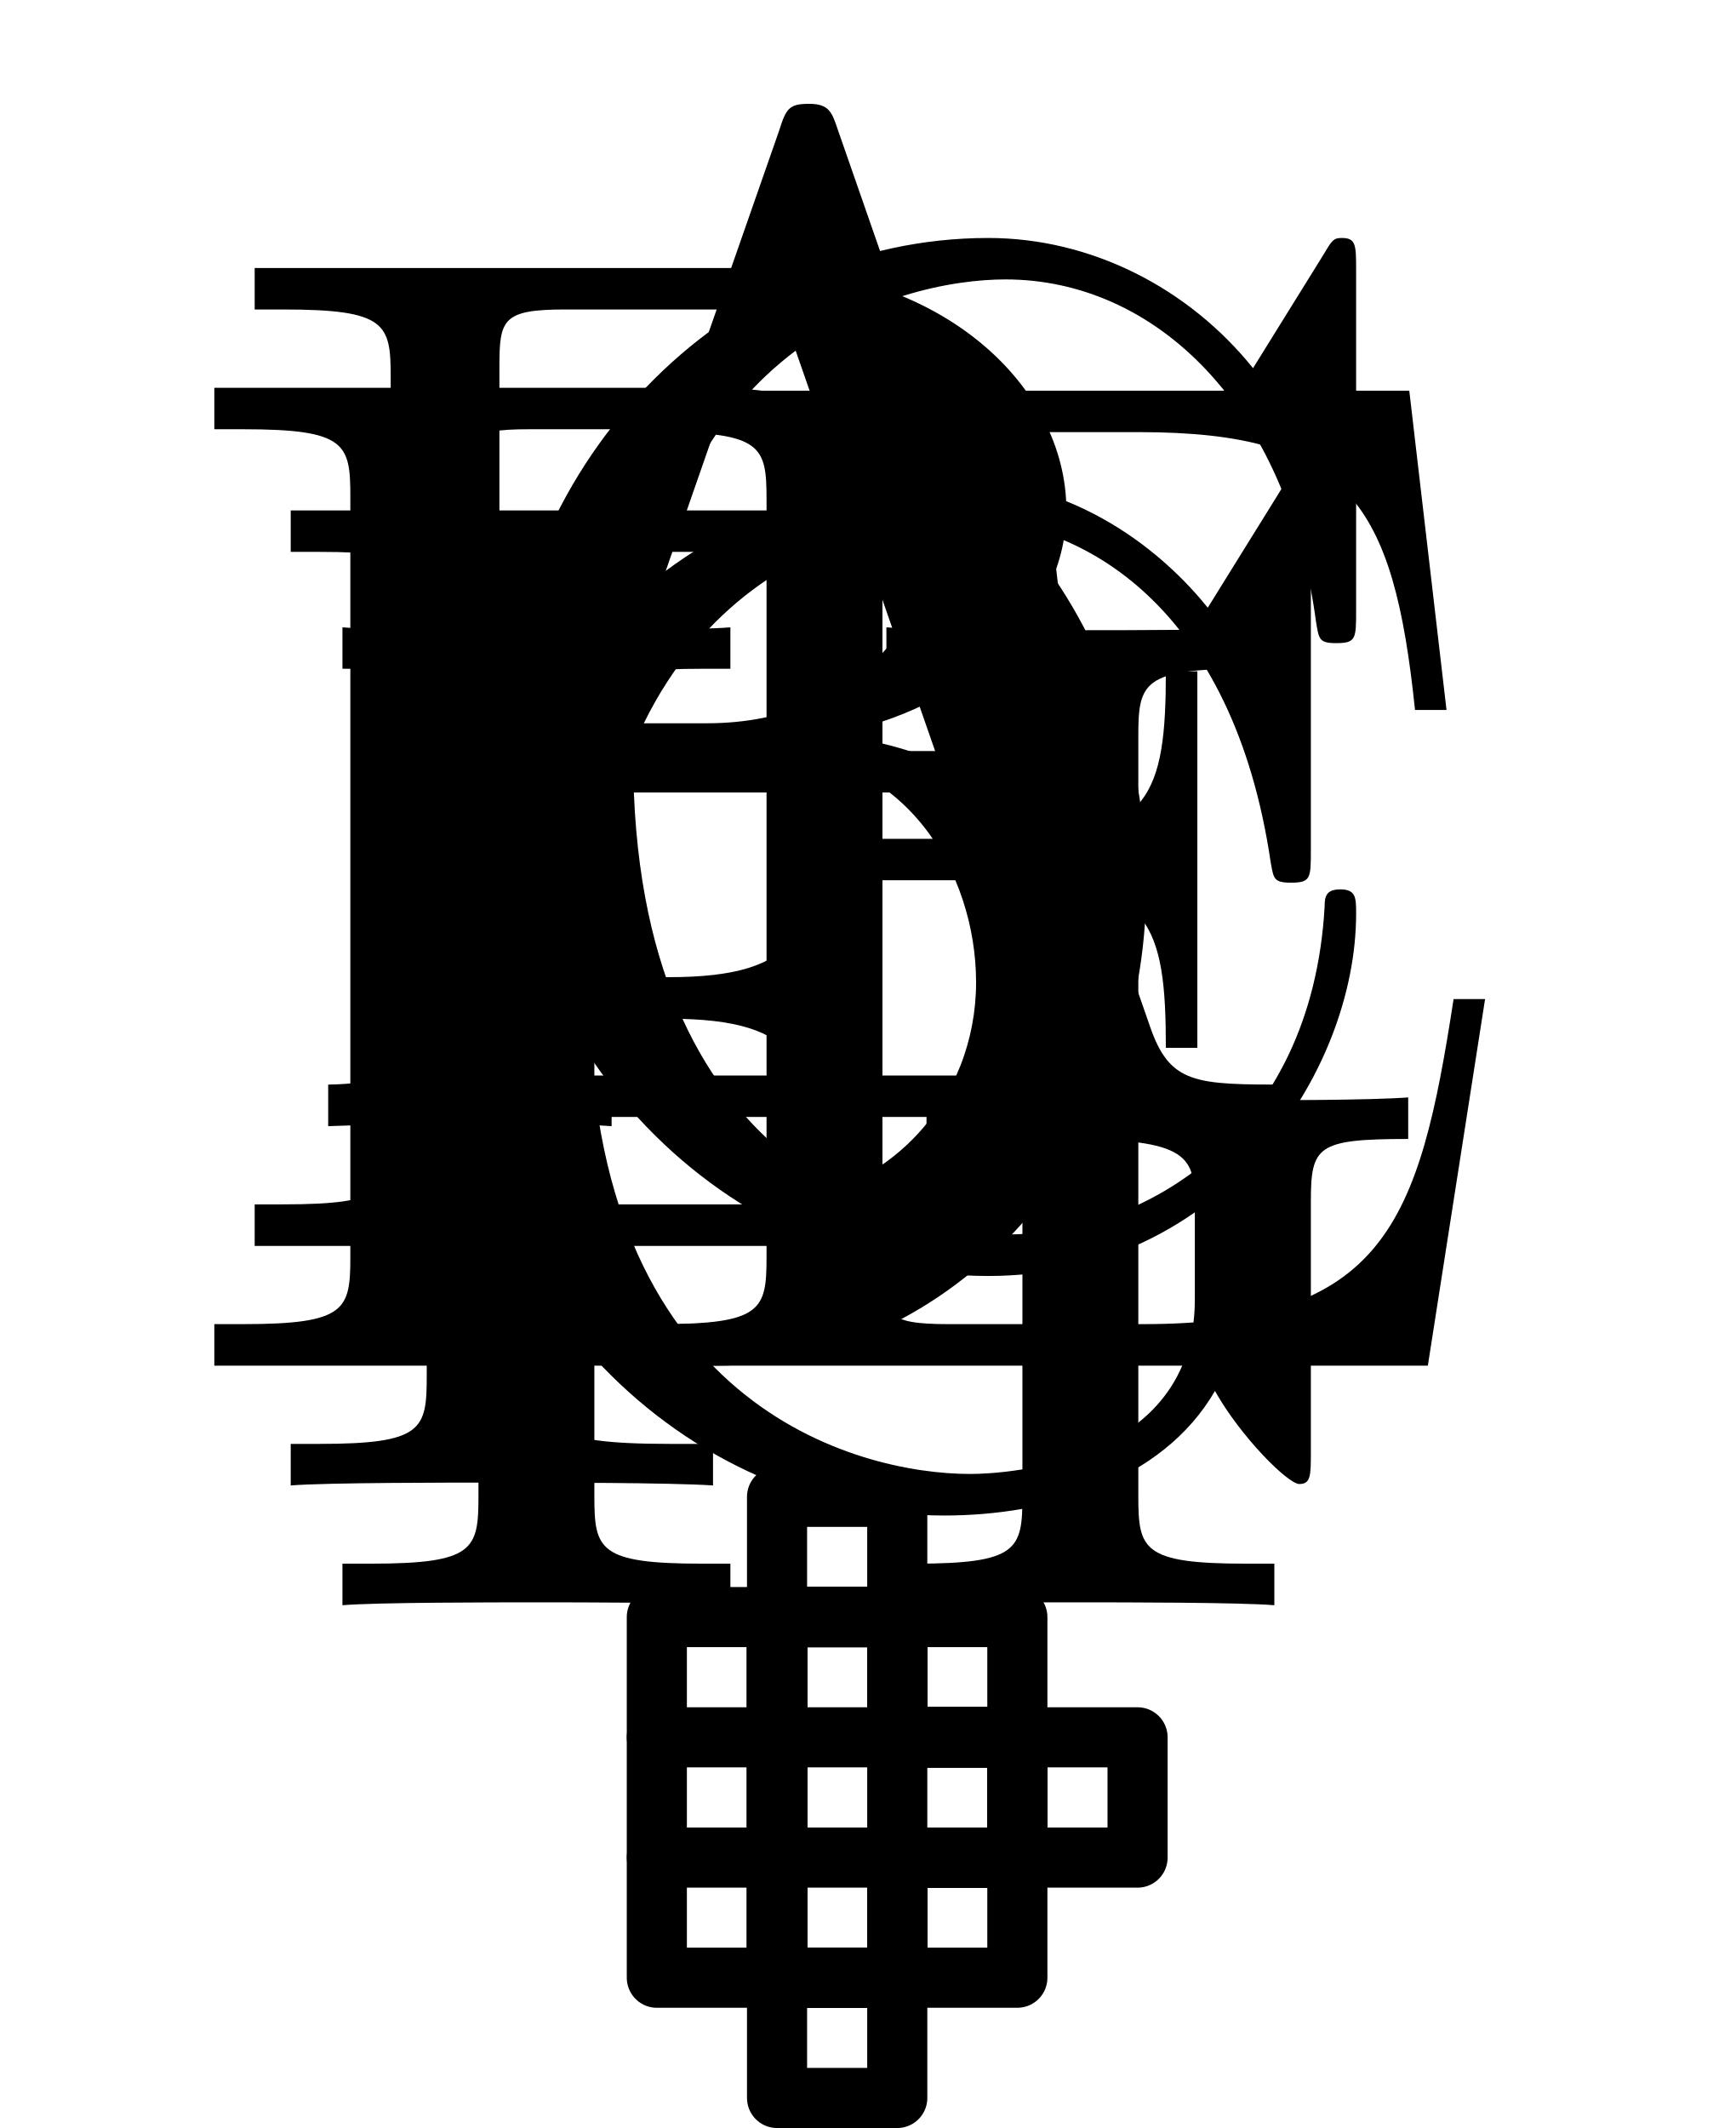
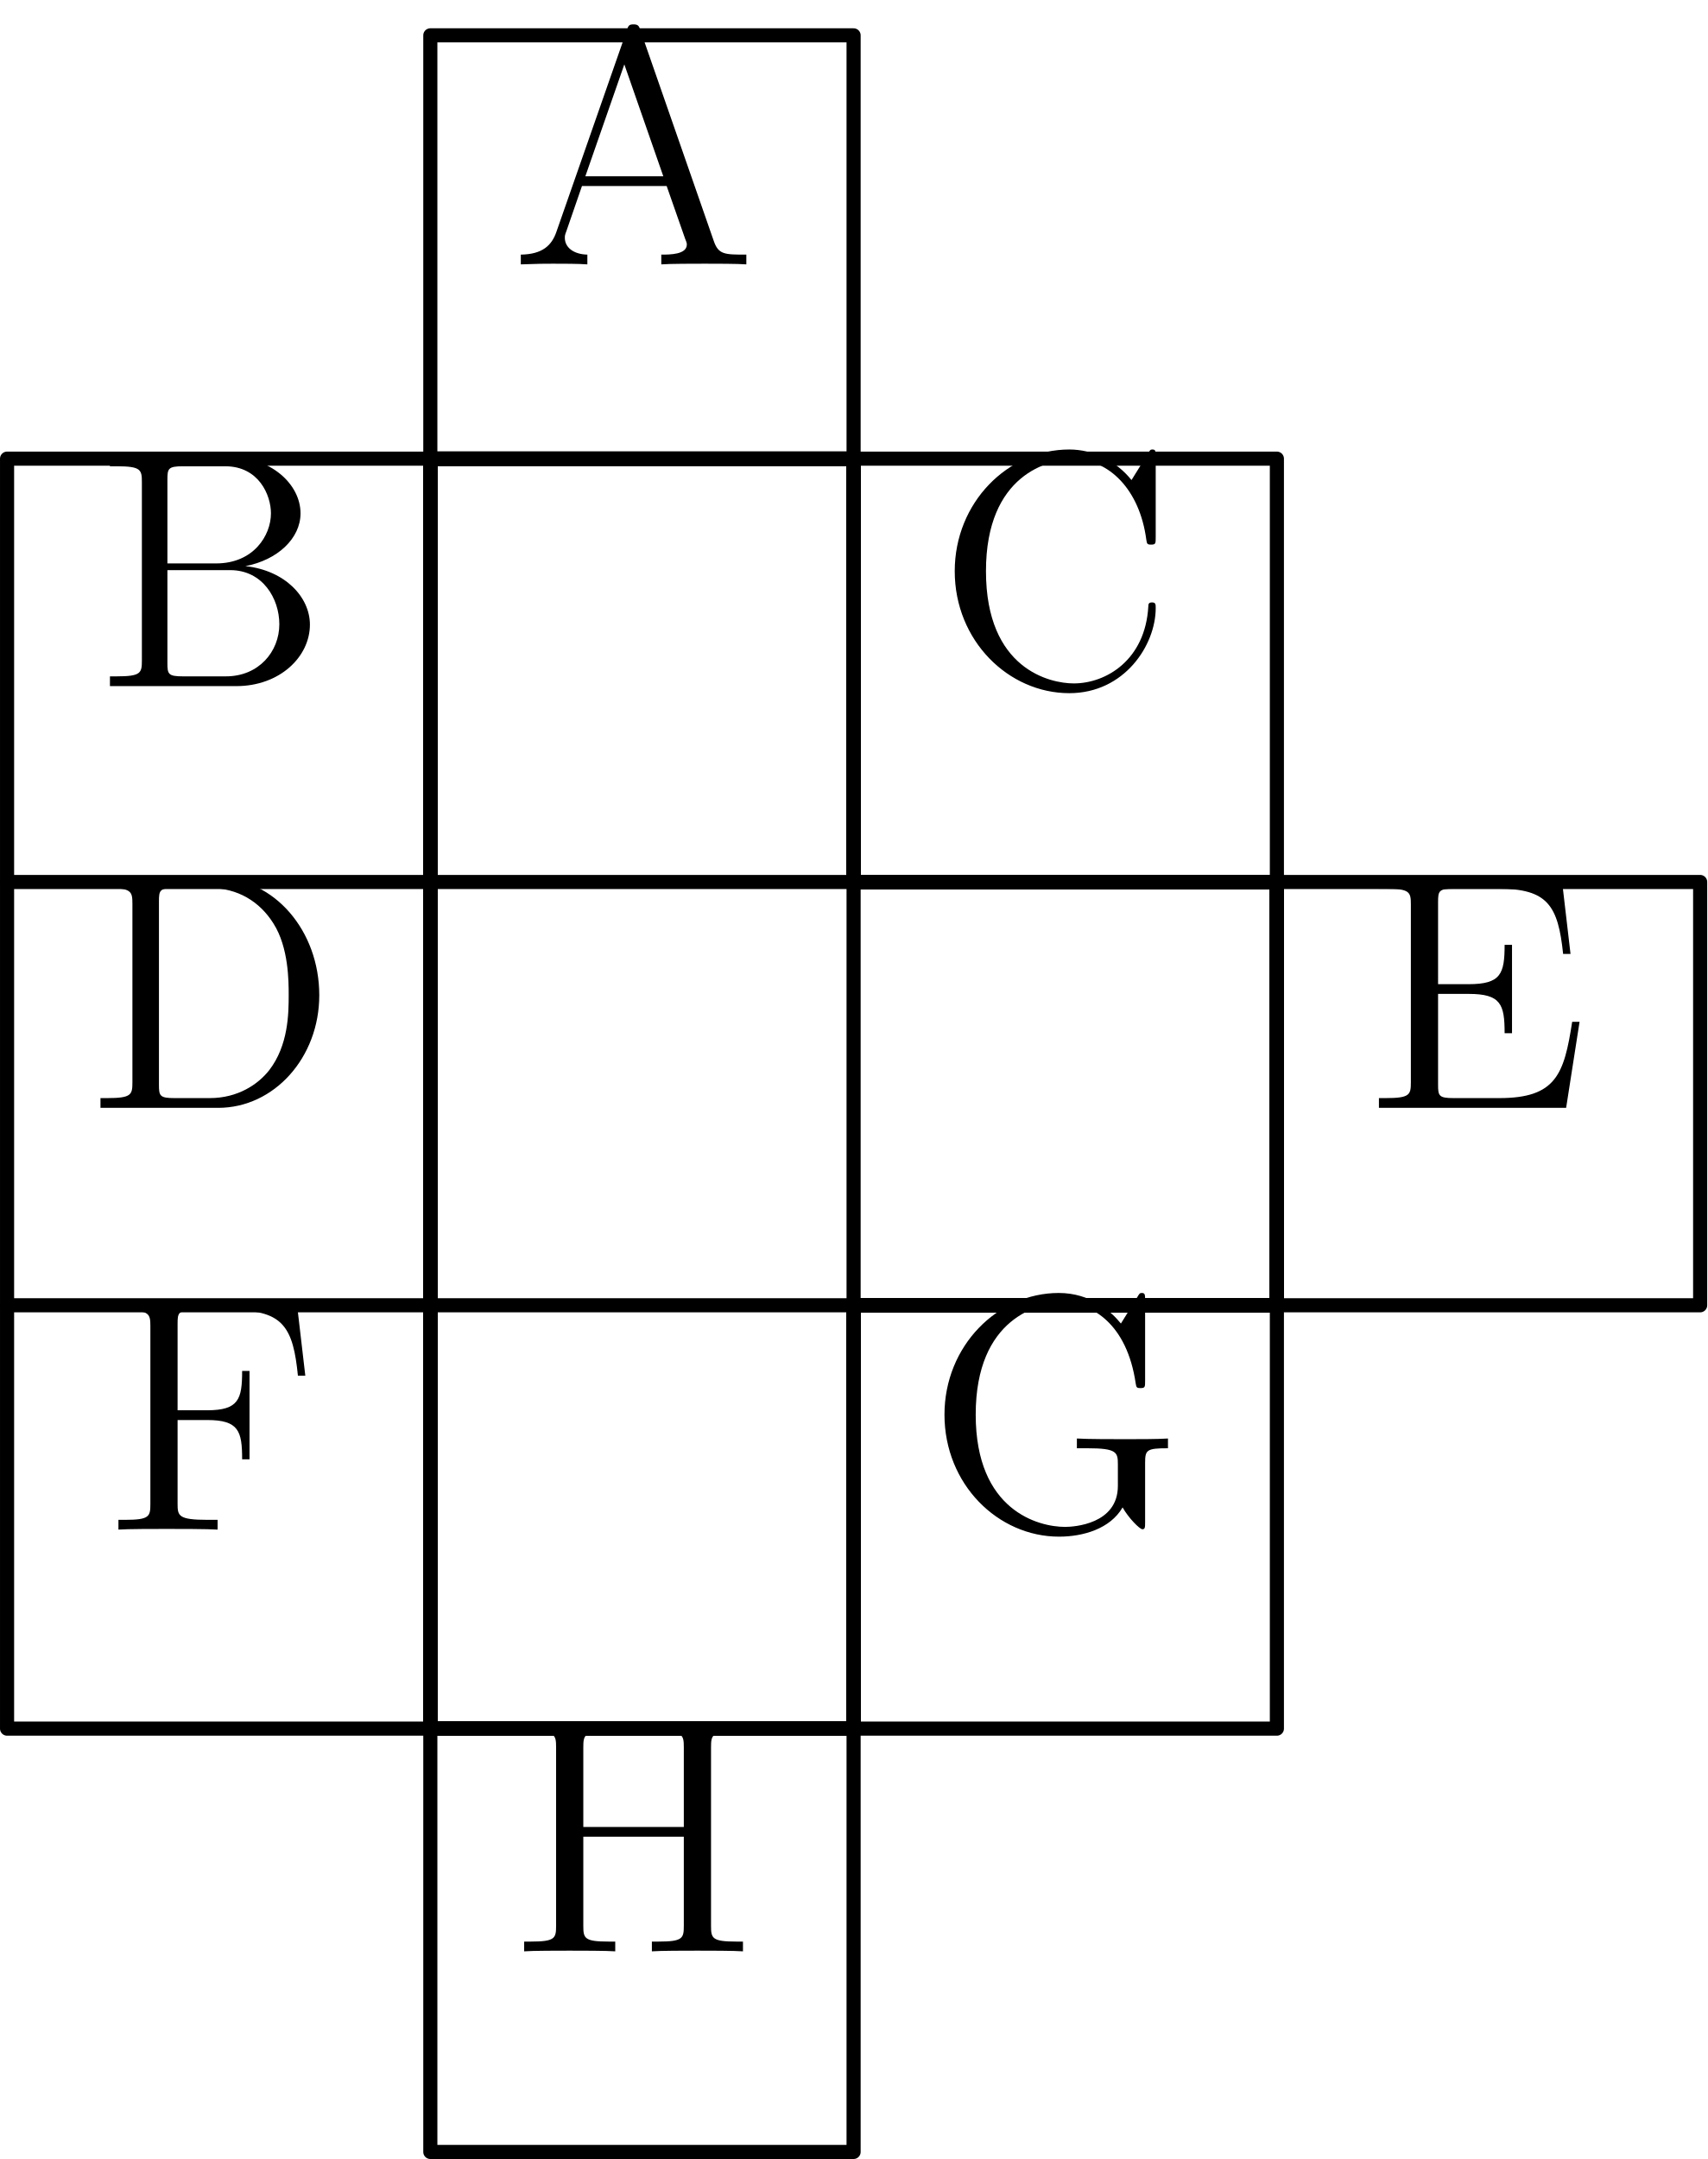
- <svg xmlns="http://www.w3.org/2000/svg" xmlns:xlink="http://www.w3.org/1999/xlink" height="17.768pt" version="1.1" viewBox="56.621 54.06 14.498 17.768" width="14.498pt">
+ <svg xmlns="http://www.w3.org/2000/svg" xmlns:xlink="http://www.w3.org/1999/xlink" height="76.789pt" version="1.1" viewBox="56.621 54.06 60.727 76.789" width="60.727pt">
  <defs>
    <path d="M4.627 -8.321C4.579 -8.464 4.555 -8.536 4.388 -8.536S4.196 -8.5 4.136 -8.309L1.638 -1.16C1.47 -0.669 1.136 -0.359 0.371 -0.347V0C1.1 -0.024 1.124 -0.024 1.518 -0.024C1.853 -0.024 2.427 -0.024 2.738 0V-0.347C2.236 -0.359 1.937 -0.61 1.937 -0.944C1.937 -1.016 1.937 -1.04 1.997 -1.196L2.546 -2.786H5.559L6.217 -0.909C6.276 -0.765 6.276 -0.741 6.276 -0.705C6.276 -0.347 5.667 -0.347 5.368 -0.347V0C5.643 -0.024 6.587 -0.024 6.922 -0.024S8.118 -0.024 8.393 0V-0.347C7.615 -0.347 7.4 -0.347 7.233 -0.837L4.627 -8.321ZM4.053 -7.113L5.44 -3.132H2.666L4.053 -7.113Z" id="g0-65" />
    <path d="M0.514 -8.165V-7.819H0.753C1.614 -7.819 1.65 -7.699 1.65 -7.257V-0.909C1.65 -0.466 1.614 -0.347 0.753 -0.347H0.514V0H5.009C6.551 0 7.627 -1.04 7.627 -2.188C7.627 -3.156 6.755 -4.113 5.332 -4.268C6.468 -4.483 7.293 -5.248 7.293 -6.145C7.293 -7.173 6.253 -8.165 4.686 -8.165H0.514ZM2.558 -4.364V-7.34C2.558 -7.735 2.582 -7.819 3.108 -7.819H4.615C5.81 -7.819 6.241 -6.791 6.241 -6.145C6.241 -5.356 5.619 -4.364 4.292 -4.364H2.558ZM3.108 -0.347C2.582 -0.347 2.558 -0.43 2.558 -0.825V-4.125H4.794C5.942 -4.125 6.539 -3.12 6.539 -2.2C6.539 -1.231 5.81 -0.347 4.639 -0.347H3.108Z" id="g0-66" />
    <path d="M7.795 -8.141C7.795 -8.357 7.795 -8.416 7.675 -8.416C7.603 -8.416 7.592 -8.393 7.52 -8.273L6.934 -7.329C6.396 -7.998 5.583 -8.416 4.722 -8.416C2.534 -8.416 0.646 -6.528 0.646 -4.089C0.646 -1.614 2.558 0.251 4.722 0.251C6.683 0.251 7.795 -1.459 7.795 -2.774C7.795 -2.905 7.795 -2.977 7.663 -2.977C7.544 -2.977 7.532 -2.917 7.532 -2.833C7.424 -0.933 6.037 -0.096 4.878 -0.096C4.041 -0.096 1.757 -0.598 1.757 -4.089C1.757 -7.544 4.005 -8.07 4.866 -8.07C6.121 -8.07 7.221 -7.006 7.46 -5.212C7.484 -5.069 7.484 -5.033 7.627 -5.033C7.795 -5.033 7.795 -5.069 7.795 -5.308V-8.141Z" id="g0-67" />
    <path d="M0.502 -8.165V-7.819H0.741C1.602 -7.819 1.638 -7.699 1.638 -7.257V-0.909C1.638 -0.466 1.602 -0.347 0.741 -0.347H0.502V0H4.686C6.683 0 8.285 -1.793 8.285 -4.005C8.285 -6.312 6.671 -8.165 4.686 -8.165H0.502ZM3.132 -0.347C2.606 -0.347 2.582 -0.43 2.582 -0.825V-7.34C2.582 -7.735 2.606 -7.819 3.132 -7.819H4.388C5.38 -7.819 6.169 -7.34 6.659 -6.551C7.197 -5.703 7.197 -4.495 7.197 -4.017C7.197 -3.347 7.185 -2.224 6.504 -1.339C6.109 -0.837 5.392 -0.347 4.388 -0.347H3.132Z" id="g0-68" />
    <path d="M7.627 -3.061H7.364C7.077 -1.196 6.791 -0.347 4.77 -0.347H3.144C2.618 -0.347 2.594 -0.43 2.594 -0.825V-4.053H3.682C4.83 -4.053 4.961 -3.682 4.961 -2.654H5.224V-5.798H4.961C4.961 -4.77 4.83 -4.399 3.682 -4.399H2.594V-7.317C2.594 -7.711 2.618 -7.795 3.144 -7.795H4.734C6.492 -7.795 6.862 -7.197 7.042 -5.475H7.305L6.994 -8.141H0.49V-7.795H0.729C1.59 -7.795 1.626 -7.675 1.626 -7.233V-0.909C1.626 -0.466 1.59 -0.347 0.729 -0.347H0.49V0H7.149L7.627 -3.061Z" id="g0-69" />
    <path d="M6.826 -8.141H0.49V-7.795H0.729C1.59 -7.795 1.626 -7.675 1.626 -7.233V-0.909C1.626 -0.466 1.59 -0.347 0.729 -0.347H0.49V0C0.777 -0.024 1.841 -0.024 2.2 -0.024C2.618 -0.024 3.67 -0.024 4.017 0V-0.347H3.658C2.618 -0.347 2.594 -0.49 2.594 -0.921V-3.897H3.646C4.77 -3.897 4.89 -3.503 4.89 -2.499H5.153V-5.643H4.89C4.89 -4.639 4.77 -4.244 3.646 -4.244H2.594V-7.317C2.594 -7.711 2.618 -7.795 3.144 -7.795H4.639C6.36 -7.795 6.707 -7.161 6.874 -5.475H7.137L6.826 -8.141Z" id="g0-70" />
    <path d="M7.783 -2.367C7.783 -2.833 7.831 -2.893 8.596 -2.893V-3.24C8.285 -3.216 7.46 -3.216 7.101 -3.216C6.719 -3.216 5.679 -3.216 5.356 -3.24V-2.893H5.727C6.779 -2.893 6.814 -2.75 6.814 -2.319V-1.554C6.814 -0.191 5.248 -0.096 4.937 -0.096C3.993 -0.096 1.757 -0.669 1.757 -4.089C1.757 -7.544 4.017 -8.07 4.854 -8.07C5.894 -8.07 7.137 -7.317 7.448 -5.2C7.472 -5.069 7.472 -5.033 7.615 -5.033C7.783 -5.033 7.783 -5.069 7.783 -5.308V-8.141C7.783 -8.357 7.783 -8.416 7.663 -8.416C7.592 -8.416 7.58 -8.393 7.508 -8.273L6.922 -7.329C6.575 -7.759 5.846 -8.416 4.71 -8.416C2.546 -8.416 0.646 -6.539 0.646 -4.089C0.646 -1.614 2.546 0.251 4.722 0.251C5.571 0.251 6.539 -0.024 6.982 -0.789C7.197 -0.406 7.592 -0.012 7.687 -0.012S7.783 -0.084 7.783 -0.275V-2.367Z" id="g0-71" />
    <path d="M7.137 -7.257C7.137 -7.699 7.173 -7.819 8.034 -7.819H8.273V-8.165C7.986 -8.141 7.006 -8.141 6.659 -8.141C6.3 -8.141 5.32 -8.141 5.033 -8.165V-7.819H5.272C6.133 -7.819 6.169 -7.699 6.169 -7.257V-4.423H2.594V-7.257C2.594 -7.699 2.63 -7.819 3.491 -7.819H3.73V-8.165C3.443 -8.141 2.463 -8.141 2.116 -8.141C1.757 -8.141 0.777 -8.141 0.49 -8.165V-7.819H0.729C1.59 -7.819 1.626 -7.699 1.626 -7.257V-0.909C1.626 -0.466 1.59 -0.347 0.729 -0.347H0.49V0C0.777 -0.024 1.757 -0.024 2.104 -0.024C2.463 -0.024 3.443 -0.024 3.73 0V-0.347H3.491C2.63 -0.347 2.594 -0.466 2.594 -0.909V-4.077H6.169V-0.909C6.169 -0.466 6.133 -0.347 5.272 -0.347H5.033V0C5.32 -0.024 6.3 -0.024 6.647 -0.024C7.006 -0.024 7.986 -0.024 8.273 0V-0.347H8.034C7.173 -0.347 7.137 -0.466 7.137 -0.909V-7.257Z" id="g0-72" />
  </defs>
  <g id="page1">
-     <g transform="matrix(1 0 0 1 63.1107 71.5771)">
-       <path d="M 0 0L 1.004 0L 1.004 -1.004L 2.007 -1.004L 2.007 -2.007L 3.011 -2.007L 3.011 -3.011L 2.007 -3.011L 2.007 -4.015L 1.004 -4.015L 1.004 -5.019L 0 -5.019L 0 -4.015L -1.004 -4.015L -1.004 -1.004L 0 -1.004L 0 0Z" fill="none" stroke="#000000" stroke-linecap="round" stroke-linejoin="round" stroke-miterlimit="10.037" stroke-width="0.502" />
+     <g transform="matrix(1 0 0 1 71.9282 130.598)">
+       <path d="M 0 0L 15.056 0L 15.056 -15.056L 30.113 -15.056L 30.113 -30.113L 45.169 -30.113L 45.169 -45.169L 30.113 -45.169L 30.113 -60.225L 15.056 -60.225L 15.056 -75.281L 0 -75.281L 0 -60.225L -15.056 -60.225L -15.056 -15.056L 0 -15.056L 0 0Z" fill="none" stroke="#000000" stroke-linecap="round" stroke-linejoin="round" stroke-miterlimit="10.037" stroke-width="0.502" />
    </g>
-     <g transform="matrix(1 0 0 1 63.1107 71.5771)">
-       <path d="M 0 -1.004L 1.004 -1.004" fill="none" stroke="#000000" stroke-linecap="round" stroke-linejoin="round" stroke-miterlimit="10.037" stroke-width="0.502" />
+     <g transform="matrix(1 0 0 1 71.9282 130.598)">
+       <path d="M 0 -15.056L 15.056 -15.056" fill="none" stroke="#000000" stroke-linecap="round" stroke-linejoin="round" stroke-miterlimit="10.037" stroke-width="0.502" />
    </g>
-     <g transform="matrix(1 0 0 1 63.1107 71.5771)">
-       <path d="M -1.004 -2.007L 2.007 -2.007" fill="none" stroke="#000000" stroke-linecap="round" stroke-linejoin="round" stroke-miterlimit="10.037" stroke-width="0.502" />
+     <g transform="matrix(1 0 0 1 71.9282 130.598)">
+       <path d="M -15.056 -30.113L 30.113 -30.113" fill="none" stroke="#000000" stroke-linecap="round" stroke-linejoin="round" stroke-miterlimit="10.037" stroke-width="0.502" />
    </g>
-     <g transform="matrix(1 0 0 1 63.1107 71.5771)">
-       <path d="M -1.004 -3.011L 2.007 -3.011" fill="none" stroke="#000000" stroke-linecap="round" stroke-linejoin="round" stroke-miterlimit="10.037" stroke-width="0.502" />
+     <g transform="matrix(1 0 0 1 71.9282 130.598)">
+       <path d="M -15.056 -45.169L 30.113 -45.169" fill="none" stroke="#000000" stroke-linecap="round" stroke-linejoin="round" stroke-miterlimit="10.037" stroke-width="0.502" />
    </g>
-     <g transform="matrix(1 0 0 1 63.1107 71.5771)">
-       <path d="M 0 -4.015L 1.004 -4.015" fill="none" stroke="#000000" stroke-linecap="round" stroke-linejoin="round" stroke-miterlimit="10.037" stroke-width="0.502" />
+     <g transform="matrix(1 0 0 1 71.9282 130.598)">
+       <path d="M 0 -60.225L 15.056 -60.225" fill="none" stroke="#000000" stroke-linecap="round" stroke-linejoin="round" stroke-miterlimit="10.037" stroke-width="0.502" />
    </g>
-     <g transform="matrix(1 0 0 1 63.1107 71.5771)">
-       <path d="M 0 -1.004L 0 -4.015" fill="none" stroke="#000000" stroke-linecap="round" stroke-linejoin="round" stroke-miterlimit="10.037" stroke-width="0.502" />
+     <g transform="matrix(1 0 0 1 71.9282 130.598)">
+       <path d="M 0 -15.056L 0 -60.225" fill="none" stroke="#000000" stroke-linecap="round" stroke-linejoin="round" stroke-miterlimit="10.037" stroke-width="0.502" />
    </g>
-     <g transform="matrix(1 0 0 1 63.1107 71.5771)">
-       <path d="M 1.004 -1.004L 1.004 -4.015" fill="none" stroke="#000000" stroke-linecap="round" stroke-linejoin="round" stroke-miterlimit="10.037" stroke-width="0.502" />
+     <g transform="matrix(1 0 0 1 71.9282 130.598)">
+       <path d="M 15.056 -15.056L 15.056 -60.225" fill="none" stroke="#000000" stroke-linecap="round" stroke-linejoin="round" stroke-miterlimit="10.037" stroke-width="0.502" />
    </g>
-     <g transform="matrix(1 0 0 1 63.1107 71.5771)">
-       <path d="M 2.007 -2.007L 2.007 -3.011" fill="none" stroke="#000000" stroke-linecap="round" stroke-linejoin="round" stroke-miterlimit="10.037" stroke-width="0.502" />
+     <g transform="matrix(1 0 0 1 71.9282 130.598)">
+       <path d="M 30.113 -30.113L 30.113 -45.169" fill="none" stroke="#000000" stroke-linecap="round" stroke-linejoin="round" stroke-miterlimit="10.037" stroke-width="0.502" />
    </g>
-     <g transform="matrix(1 0 0 1 63.1107 71.5771)">
-       <path d="M 0 -1.004L 1.004 -1.004L 1.004 -2.007L 2.007 -2.007L 2.007 -3.011L 1.004 -3.011L 1.004 -4.015L 0 -4.015L 0 -1.004Z" fill="none" stroke="#000000" stroke-linecap="round" stroke-linejoin="round" stroke-miterlimit="10.037" stroke-width="0.502" />
+     <g transform="matrix(1 0 0 1 71.9282 130.598)">
+       <path d="M 0 -15.056L 15.056 -15.056L 15.056 -30.113L 30.113 -30.113L 30.113 -45.169L 15.056 -45.169L 15.056 -60.225L 0 -60.225L 0 -15.056Z" fill="none" stroke="#000000" stroke-linecap="round" stroke-linejoin="round" stroke-miterlimit="10.037" stroke-width="0.502" />
    </g>
-     <g transform="matrix(1 0 0 1 63.1107 71.5771)">
-       <path d="M 0 -1.004L 1.004 -1.004L 1.004 -2.007L 2.007 -2.007L 2.007 -3.011L 1.004 -3.011L 1.004 -4.015L 0 -4.015L 0 -1.004Z" fill="none" stroke="#000000" stroke-linecap="round" stroke-linejoin="round" stroke-miterlimit="10.037" stroke-width="0.502" />
+     <g transform="matrix(1 0 0 1 71.9282 130.598)">
+       <path d="M 0 -15.056L 15.056 -15.056L 15.056 -30.113L 30.113 -30.113L 30.113 -45.169L 15.056 -45.169L 15.056 -60.225L 0 -60.225L 0 -15.056Z" fill="none" stroke="#000000" stroke-linecap="round" stroke-linejoin="round" stroke-miterlimit="10.037" stroke-width="0.502" />
    </g>
-     <g transform="matrix(1 0 0 1 63.1107 71.5771)">
-       <path d="M 0 -1.004L 1.004 -1.004L 1.004 -2.007L 2.007 -2.007L 2.007 -3.011L 1.004 -3.011L 1.004 -4.015L 0 -4.015L 0 -1.004Z" fill="none" stroke="#000000" stroke-linecap="round" stroke-linejoin="round" stroke-miterlimit="10.037" stroke-width="0.502" />
+     <g transform="matrix(1 0 0 1 71.9282 130.598)">
+       <path d="M 0 -15.056L 15.056 -15.056L 15.056 -30.113L 30.113 -30.113L 30.113 -45.169L 15.056 -45.169L 15.056 -60.225L 0 -60.225L 0 -15.056Z" fill="none" stroke="#000000" stroke-linecap="round" stroke-linejoin="round" stroke-miterlimit="10.037" stroke-width="0.502" />
    </g>
-     <g transform="matrix(1 0 0 1 63.1107 71.5771)">
-       <path d="M 0 -1.004L 1.004 -1.004L 1.004 -2.007L 2.007 -2.007L 2.007 -3.011L 1.004 -3.011L 1.004 -4.015L 0 -4.015L 0 -1.004Z" fill="none" stroke="#000000" stroke-linecap="round" stroke-linejoin="round" stroke-miterlimit="10.037" stroke-width="0.502" />
+     <g transform="matrix(1 0 0 1 71.9282 130.598)">
+       <path d="M 0 -15.056L 15.056 -15.056L 15.056 -30.113L 30.113 -30.113L 30.113 -45.169L 15.056 -45.169L 15.056 -60.225L 0 -60.225L 0 -15.056Z" fill="none" stroke="#000000" stroke-linecap="round" stroke-linejoin="round" stroke-miterlimit="10.037" stroke-width="0.502" />
    </g>
-     <g transform="matrix(1 0 0 1 63.1107 71.5771)">
-       <path d="M 0 -1.004L 1.004 -1.004L 1.004 -2.007L 2.007 -2.007L 2.007 -3.011L 1.004 -3.011L 1.004 -4.015L 0 -4.015L 0 -1.004Z" fill="none" stroke="#000000" stroke-linecap="round" stroke-linejoin="round" stroke-miterlimit="10.037" stroke-width="0.502" />
+     <g transform="matrix(1 0 0 1 71.9282 130.598)">
+       <path d="M 0 -15.056L 15.056 -15.056L 15.056 -30.113L 30.113 -30.113L 30.113 -45.169L 15.056 -45.169L 15.056 -60.225L 0 -60.225L 0 -15.056Z" fill="none" stroke="#000000" stroke-linecap="round" stroke-linejoin="round" stroke-miterlimit="10.037" stroke-width="0.502" />
    </g>
-     <g transform="matrix(1 0 0 1 63.1107 71.5771)">
-       <path d="M 0 -1.004L 1.004 -1.004L 1.004 -2.007L 2.007 -2.007L 2.007 -3.011L 1.004 -3.011L 1.004 -4.015L 0 -4.015L 0 -1.004Z" fill="none" stroke="#000000" stroke-linecap="round" stroke-linejoin="round" stroke-miterlimit="10.037" stroke-width="0.502" />
+     <g transform="matrix(1 0 0 1 71.9282 130.598)">
+       <path d="M 0 -15.056L 15.056 -15.056L 15.056 -30.113L 30.113 -30.113L 30.113 -45.169L 15.056 -45.169L 15.056 -60.225L 0 -60.225L 0 -15.056Z" fill="none" stroke="#000000" stroke-linecap="round" stroke-linejoin="round" stroke-miterlimit="10.037" stroke-width="0.502" />
    </g>
-     <use x="58.991" xlink:href="#g0-72" y="67.463" />
-     <use x="59.786" xlink:href="#g0-71" y="66.463" />
-     <use x="58.559" xlink:href="#g0-70" y="66.463" />
-     <use x="61.397" xlink:href="#g0-69" y="65.463" />
-     <use x="57.909" xlink:href="#g0-68" y="65.463" />
-     <use x="60.152" xlink:href="#g0-67" y="64.463" />
-     <use x="58.234" xlink:href="#g0-66" y="64.463" />
-     <use x="58.991" xlink:href="#g0-65" y="63.463" />
+     <use x="74.776" xlink:href="#g0-72" y="123.463" />
+     <use x="89.571" xlink:href="#g0-71" y="108.463" />
+     <use x="60.344" xlink:href="#g0-70" y="108.463" />
+     <use x="105.181" xlink:href="#g0-69" y="93.463" />
+     <use x="59.693" xlink:href="#g0-68" y="93.463" />
+     <use x="89.936" xlink:href="#g0-67" y="78.463" />
+     <use x="60.018" xlink:href="#g0-66" y="78.463" />
+     <use x="74.776" xlink:href="#g0-65" y="63.463" />
  </g>
</svg>
